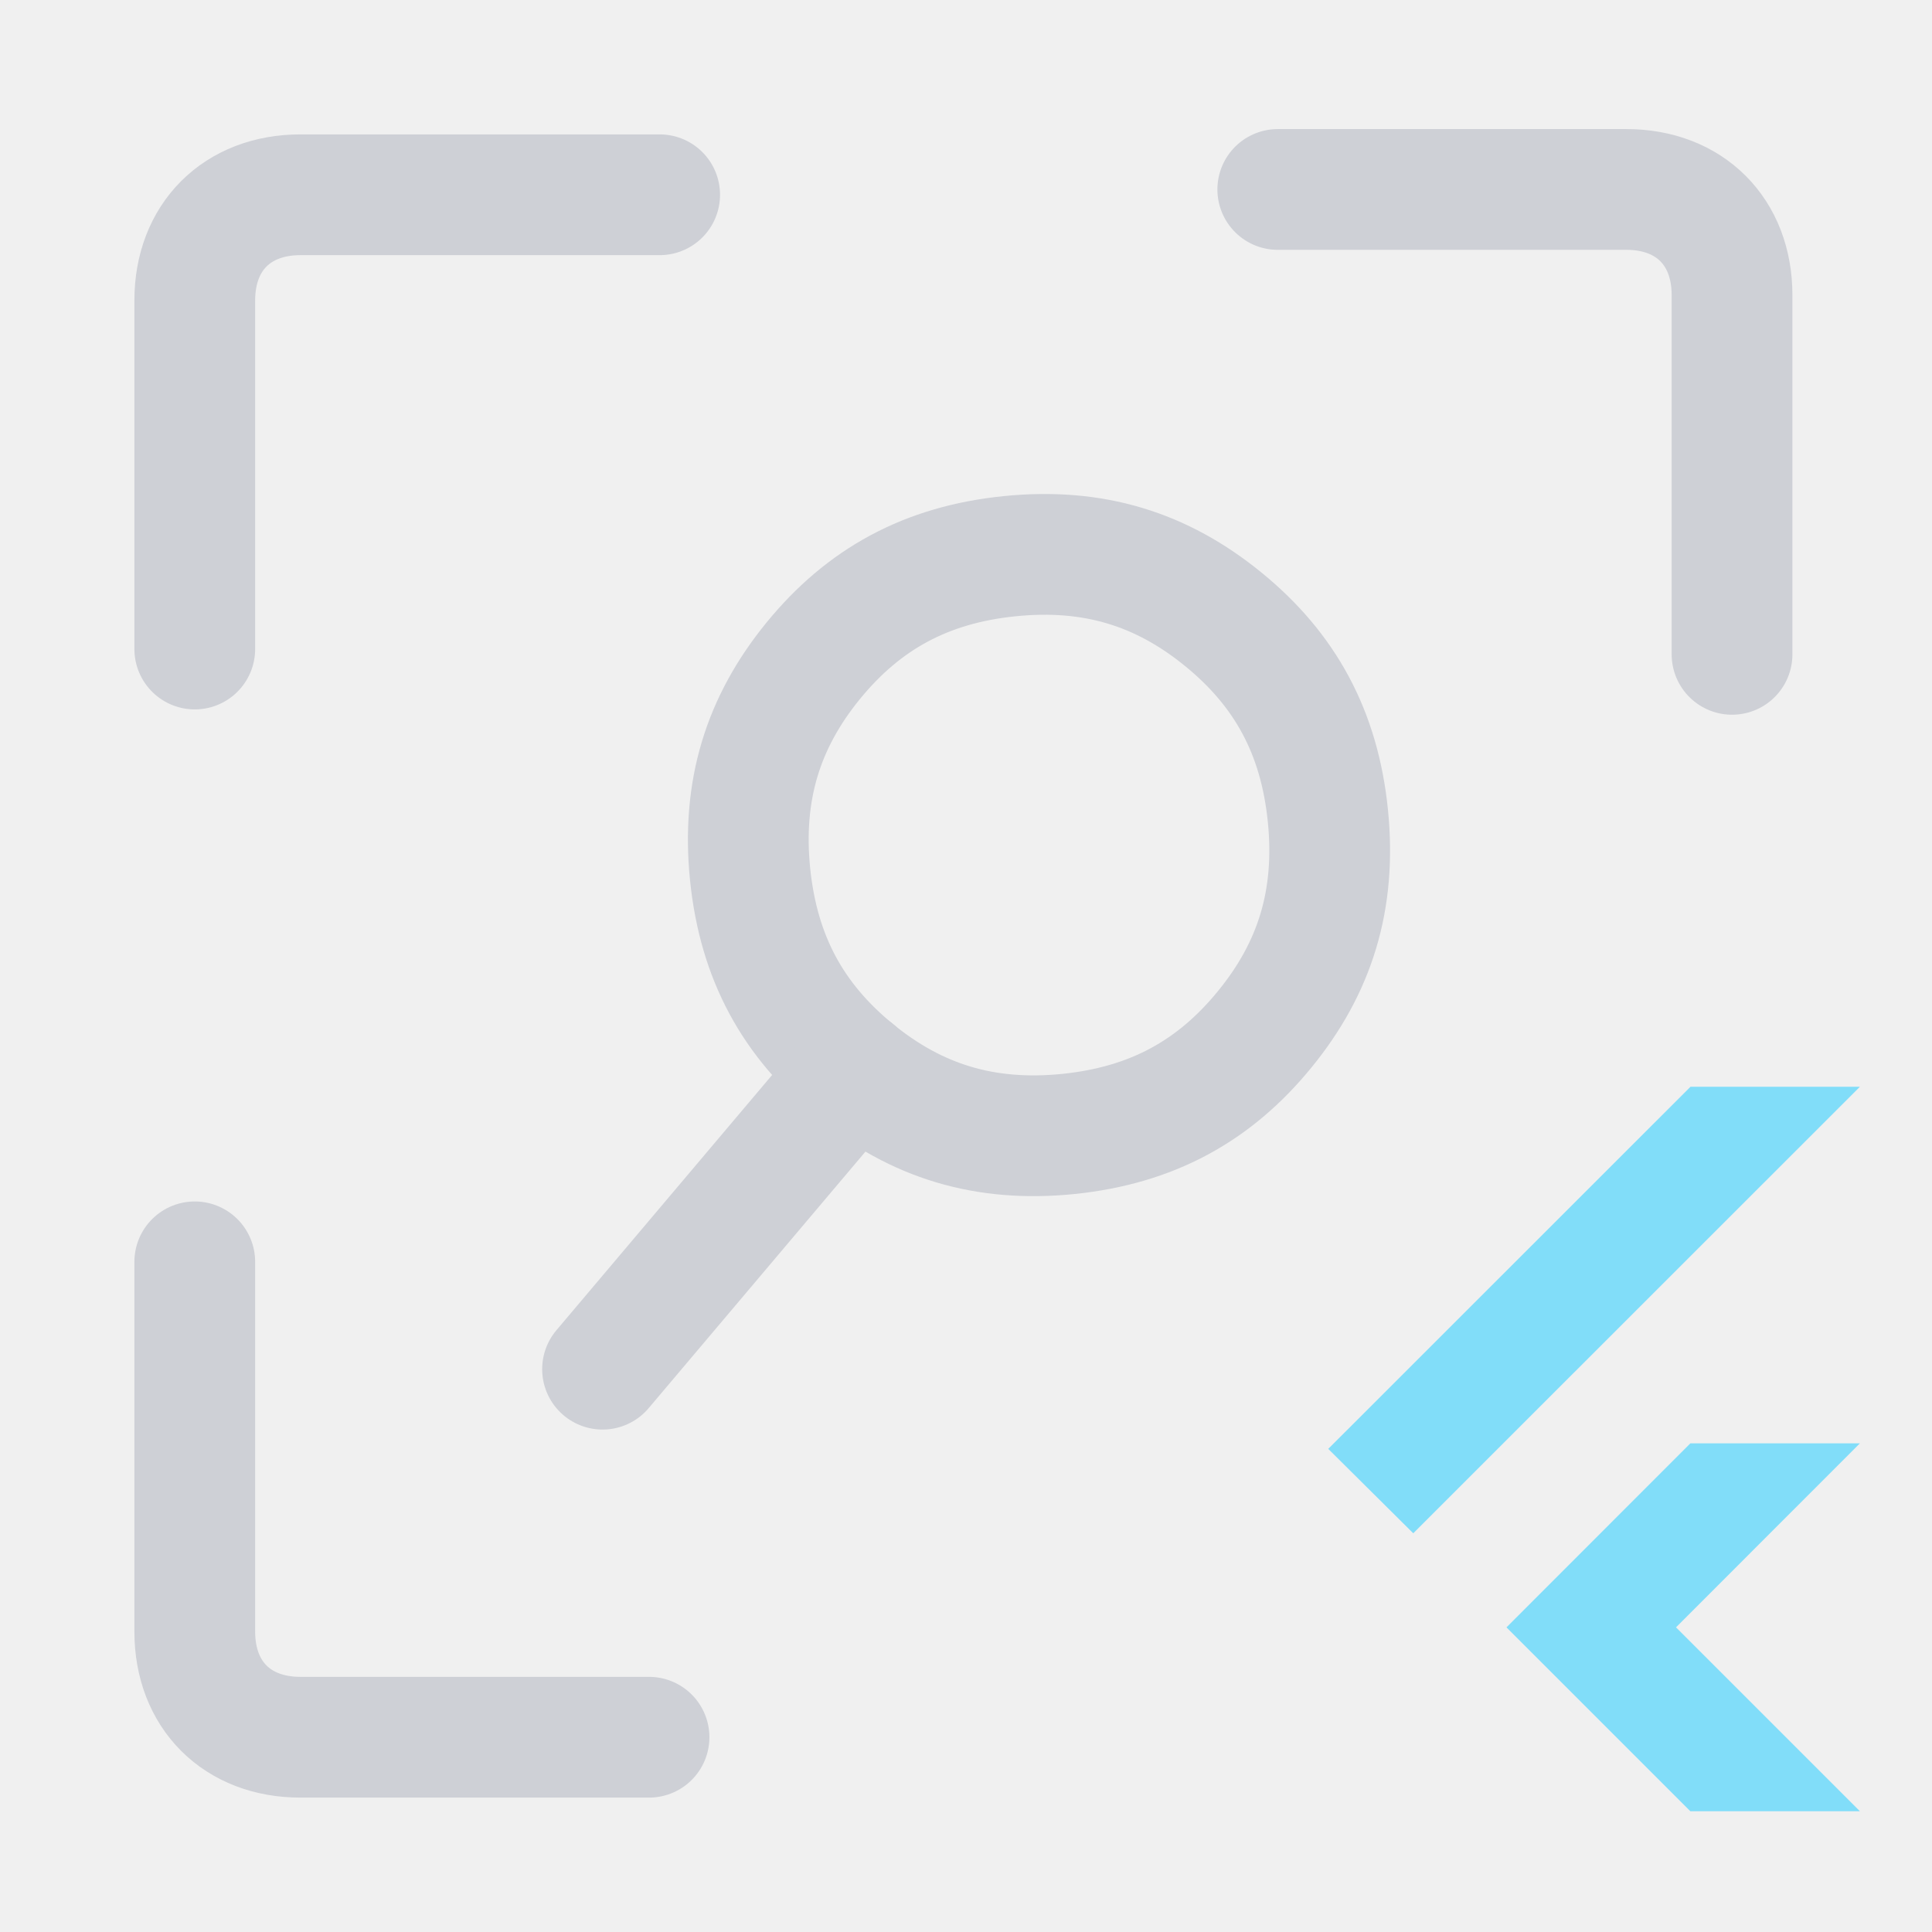
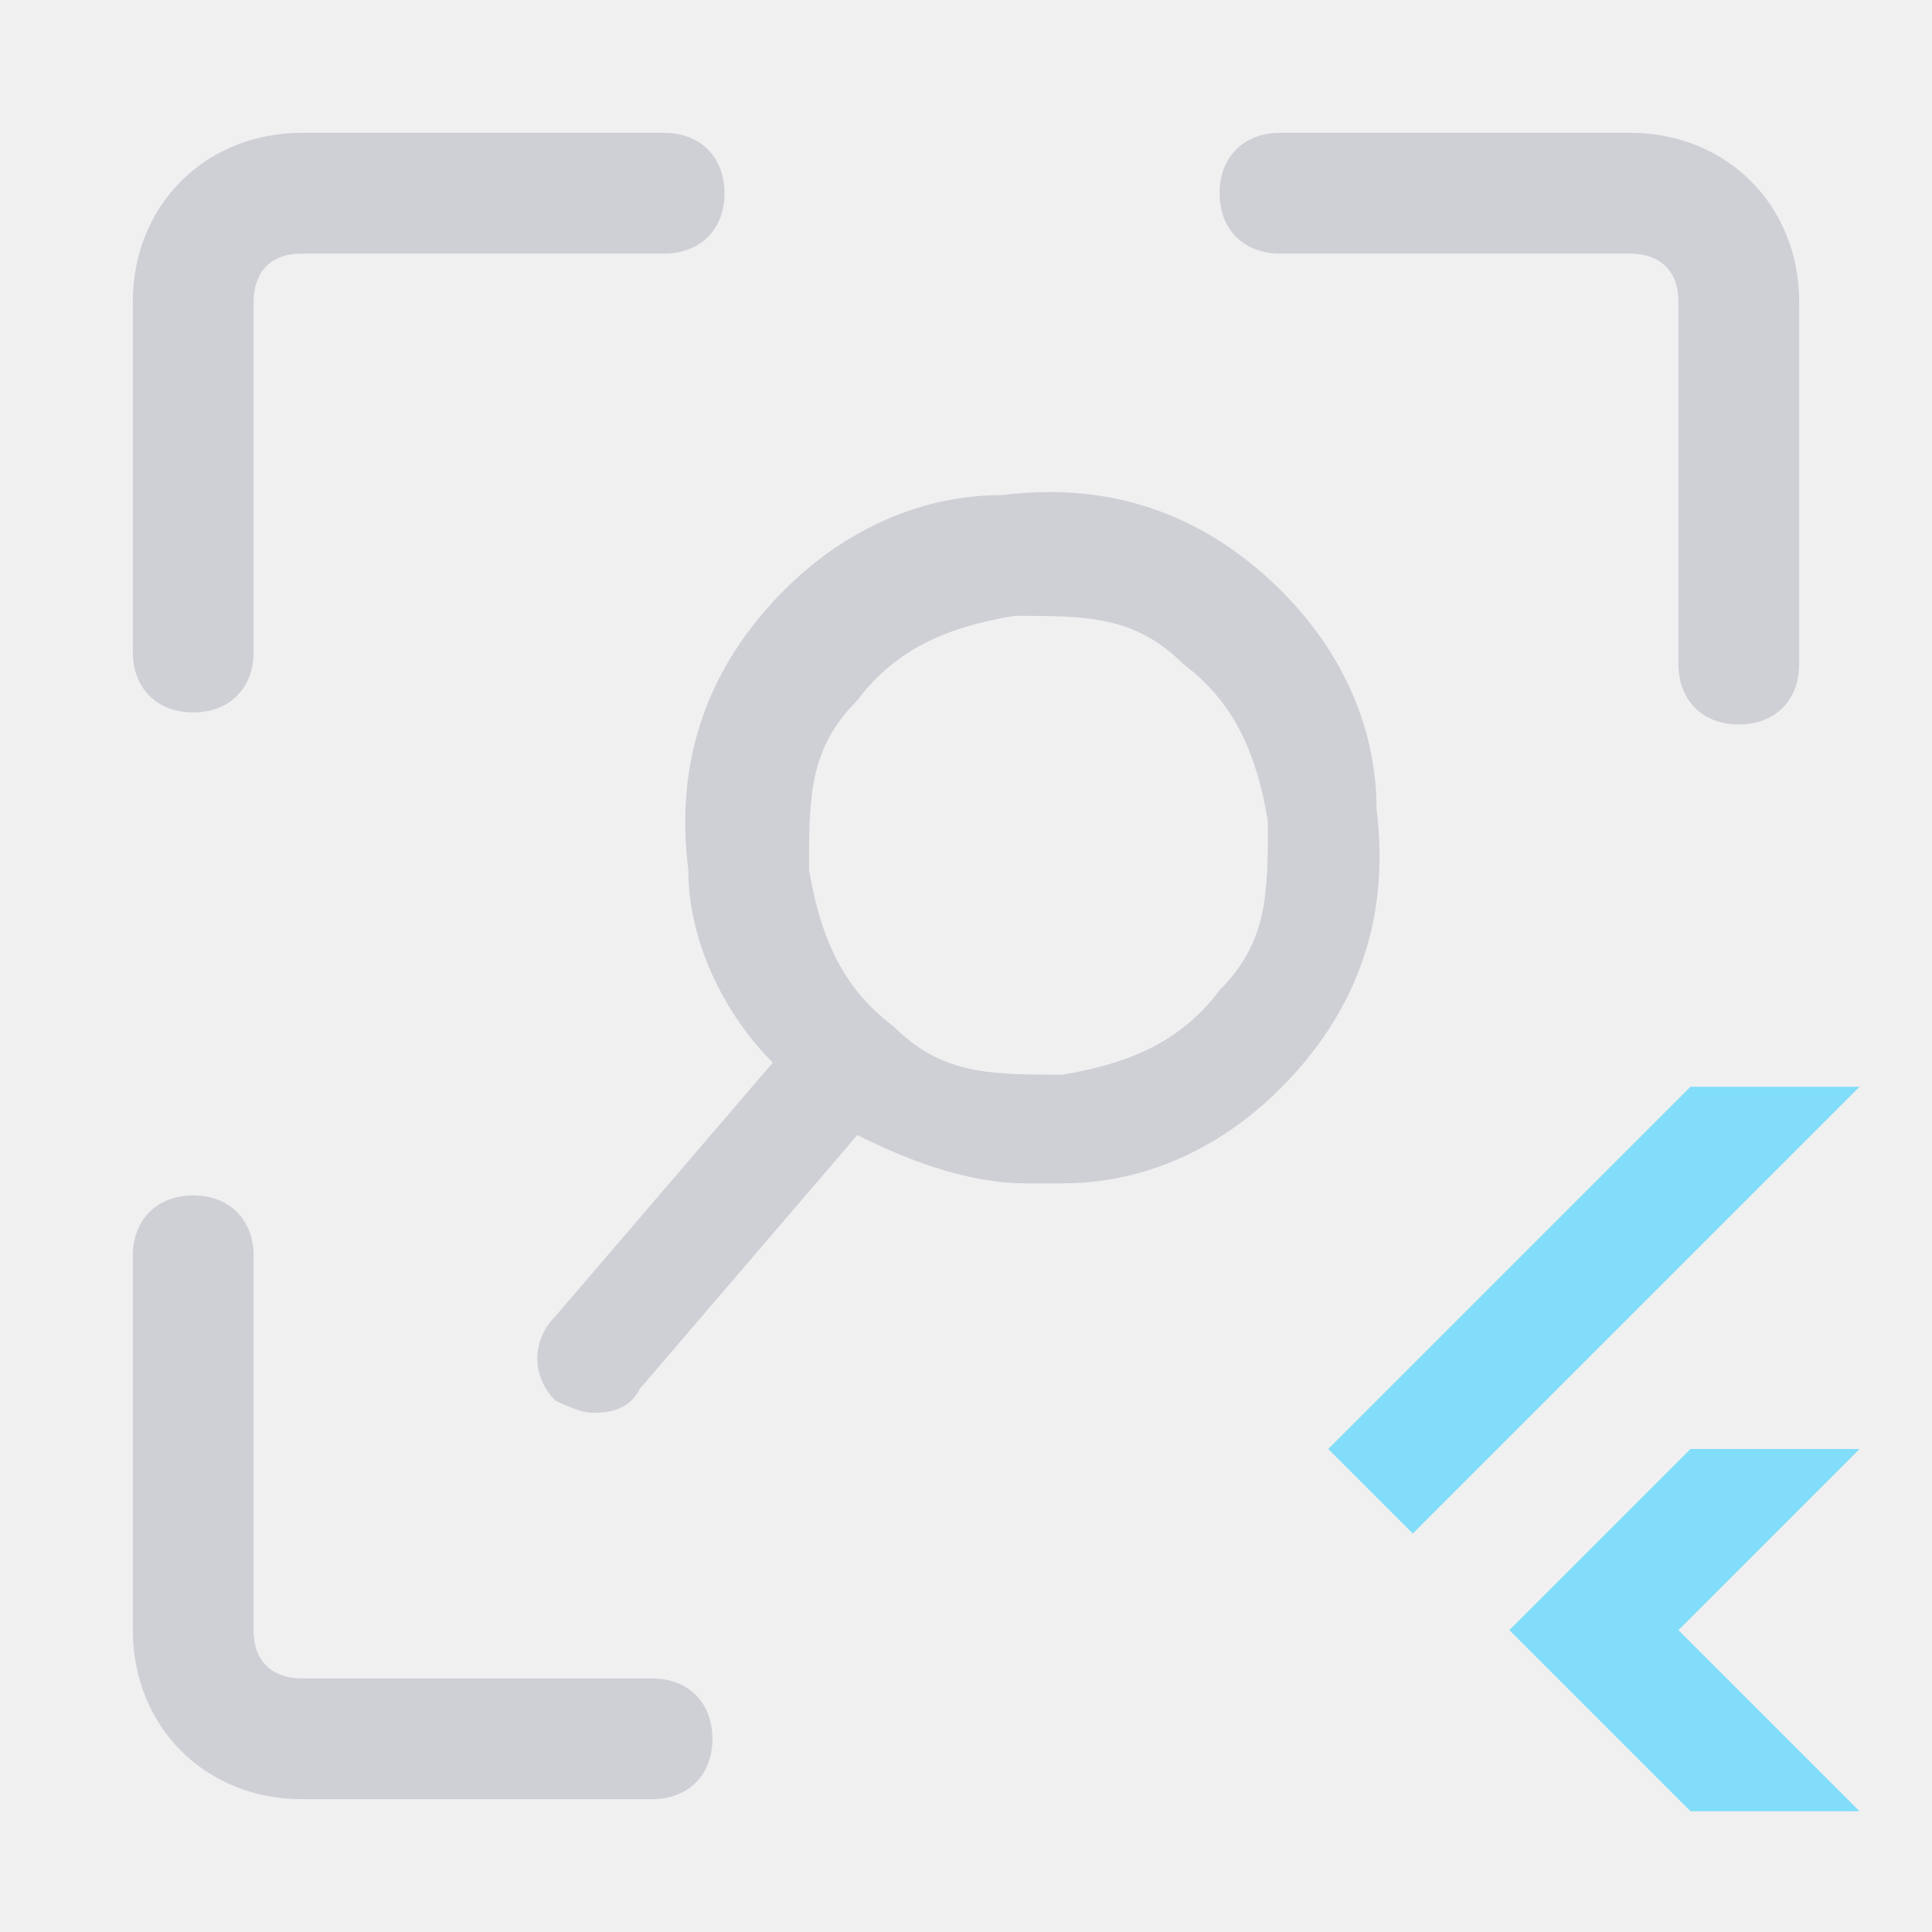
<svg xmlns="http://www.w3.org/2000/svg" width="16" height="16" viewBox="0 0 16 16" fill="none">
-   <path d="M11.704 12.698L11 11.999L14 9H15.403L11.704 12.698Z" fill="#81DDF9" />
-   <path d="M15.403 15H13.999L12.476 13.477L13.999 11.953H15.403L13.88 13.477L15.403 15Z" fill="#81DDF9" />
-   <g clip-path="url(#clip0_1_125)">
-     <path d="M6.212 7.24C6.283 7.935 6.569 8.451 7.079 8.868C7.588 9.284 8.152 9.461 8.847 9.391C9.541 9.32 10.058 9.034 10.474 8.524C10.89 8.015 11.067 7.451 10.997 6.756C10.927 6.062 10.641 5.545 10.131 5.129C9.621 4.713 9.058 4.536 8.363 4.606C7.668 4.676 7.152 4.962 6.735 5.472C6.319 5.982 6.142 6.545 6.212 7.24Z" stroke="#CED0D6" stroke-miterlimit="10" stroke-linecap="round" stroke-linejoin="round" />
-     <path d="M4.99 11.339L7.079 8.867" stroke="#CED0D6" stroke-miterlimit="10" stroke-linecap="round" stroke-linejoin="round" />
-     <path d="M5.463 1.613H2.488C1.963 1.613 1.613 1.963 1.613 2.488V5.375" stroke="#CED0D6" stroke-miterlimit="10" stroke-linecap="round" stroke-linejoin="round" />
-     <path d="M1.613 10.45V13.512C1.613 14.037 1.963 14.387 2.488 14.387H5.375" stroke="#CED0D6" stroke-miterlimit="10" stroke-linecap="round" stroke-linejoin="round" />
-     <path d="M14.344 5.419L14.344 2.444C14.344 1.919 13.994 1.569 13.469 1.569L10.582 1.569" stroke="#CED0D6" stroke-miterlimit="10" stroke-linecap="round" stroke-linejoin="round" />
-   </g>
-   <defs>
-     <clipPath id="clip0_1_125">
-       <rect width="14" height="14" fill="white" transform="translate(1 1)" />
-     </clipPath>
-   </defs>
+   <path d="M11.7 12.7L11 12L14 9H15.4L11.7 12.7Z" fill="#81DDF9" />
+   <path d="M15.4 15H14L12.5 13.5L14 12H15.4L13.9 13.5L15.4 15Z" fill="#81DDF9" />
+   <path d="M10.4 4.7C9.8 4.2 9.1 4 8.3 4.1C7.5 4.1 6.8 4.5 6.3 5.1C5.8 5.7 5.6 6.4 5.7 7.2C5.7 7.8 6 8.4 6.4 8.8L4.6 10.9C4.4 11.1 4.4 11.4 4.6 11.6C4.6 11.6 4.8 11.7 4.9 11.7C5 11.7 5.2 11.7 5.3 11.5L7.1 9.4C7.5 9.6 8 9.8 8.5 9.8C9 9.8 8.7 9.8 8.8 9.8C9.6 9.8 10.3 9.4 10.8 8.8C11.3 8.2 11.5 7.5 11.4 6.7C11.4 5.9 11 5.2 10.4 4.7ZM10.1 8.2C9.8 8.6 9.4 8.8 8.8 8.9C8.2 8.9 7.8 8.9 7.4 8.5C7 8.2 6.8 7.8 6.7 7.2C6.7 6.6 6.7 6.2 7.1 5.8C7.4 5.4 7.8 5.2 8.4 5.1C9 5.1 9.4 5.1 9.8 5.5C10.2 5.8 10.4 6.2 10.5 6.8C10.5 7.4 10.5 7.8 10.1 8.2Z" fill="#CED0D6" />
+   <path d="M1.6 5.9C1.9 5.9 2.1 5.7 2.1 5.4V2.5C2.1 2.3 2.2 2.1 2.5 2.1H5.5C5.8 2.1 6 1.9 6 1.6C6 1.3 5.8 1.1 5.5 1.1H2.5C1.7 1.1 1.1 1.7 1.1 2.5V5.4C1.1 5.7 1.3 5.9 1.6 5.9Z" fill="#CED0D6" />
+   <path d="M5.4 13.9H2.5C2.3 13.9 2.1 13.8 2.1 13.5V10.4C2.1 10.1 1.9 9.9 1.6 9.9C1.3 9.9 1.1 10.1 1.1 10.4V13.5C1.1 14.3 1.7 14.9 2.5 14.9H5.4C5.7 14.9 5.9 14.7 5.9 14.4C5.9 14.1 5.7 13.9 5.4 13.9Z" fill="#CED0D6" />
+   <path d="M13.5 1.1H10.6C10.3 1.1 10.1 1.3 10.1 1.6C10.1 1.9 10.3 2.1 10.6 2.1H13.5C13.7 2.1 13.9 2.2 13.9 2.5V5.5C13.9 5.8 14.1 6 14.4 6C14.7 6 14.9 5.8 14.9 5.5V2.5C14.9 1.7 14.3 1.1 13.5 1.1Z" fill="#CED0D6" />
</svg>
